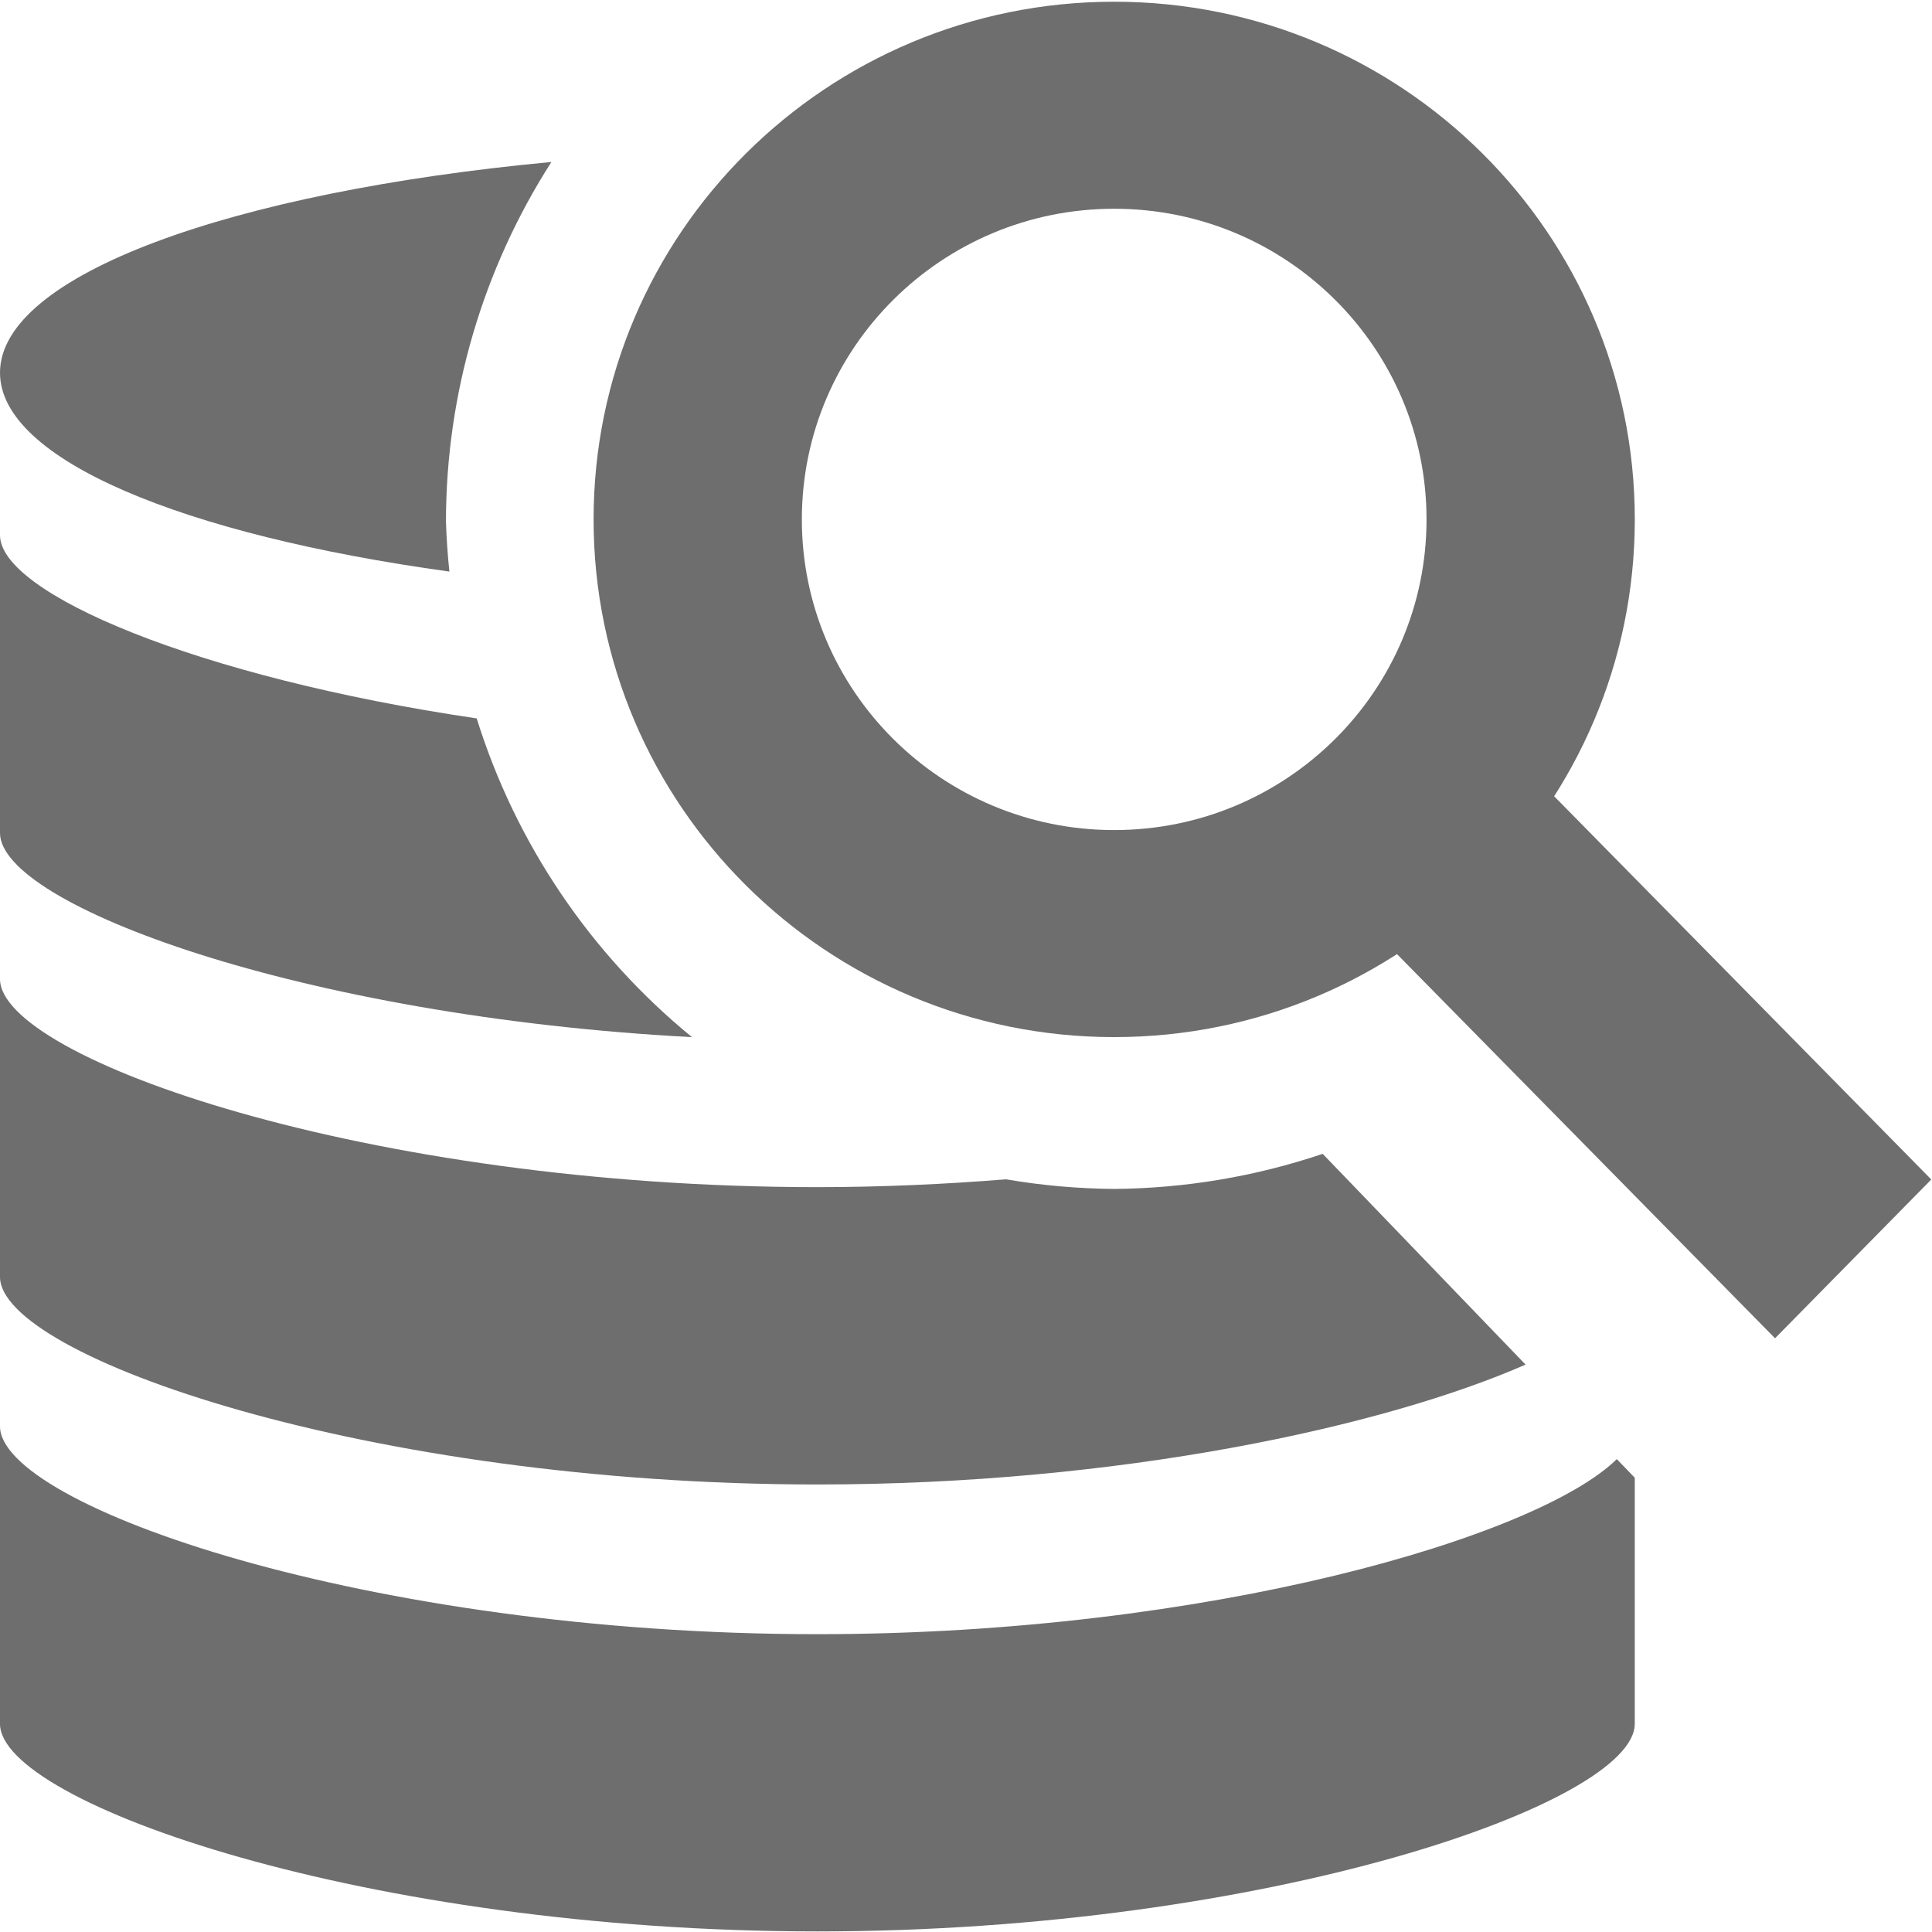
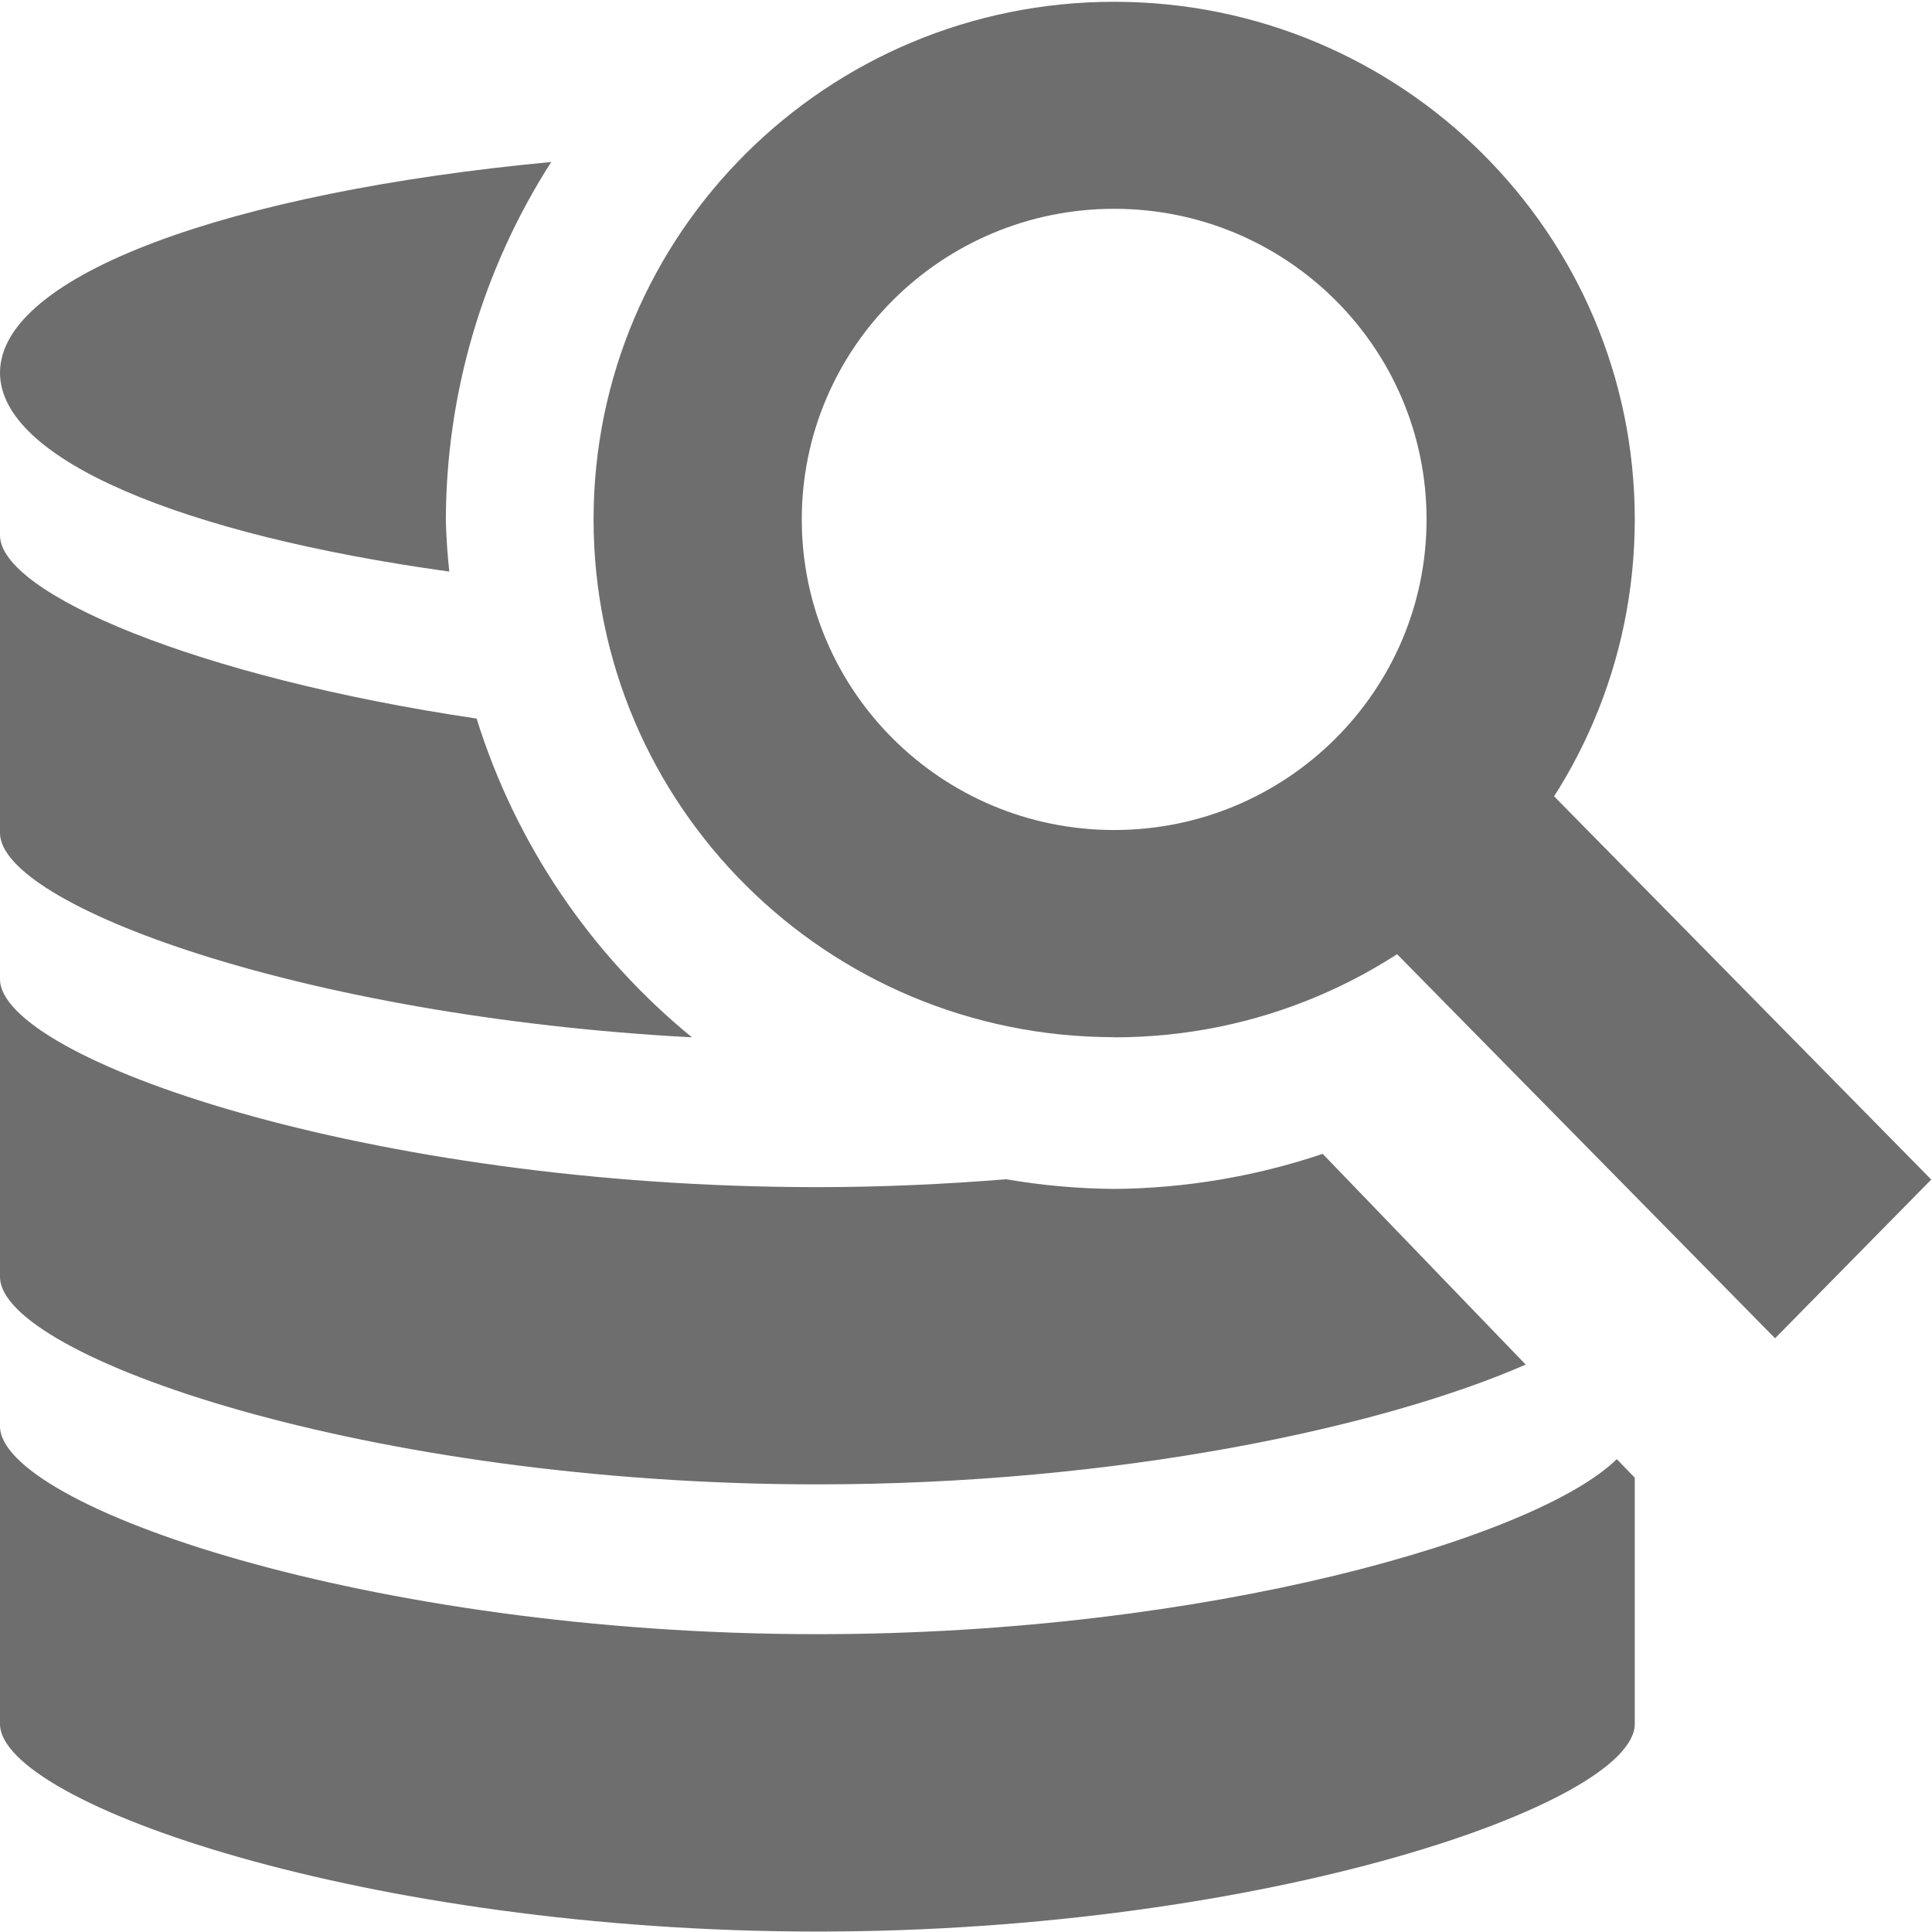
- <svg xmlns="http://www.w3.org/2000/svg" width="13" height="13" version="1.1" viewBox="0 0 13 13">
-   <g transform="matrix(-1.1 0 0 .66667 14.3 .53331)" fill="#6e6e6e" stroke-width=".913">
-     <path d="m9.628 0.835c1.961 0.304 3.372 1.142 3.372 2.127 0 0.877-1.12 1.636-2.749 2.007a4.091 6.74 0 0 0 0.021-0.507 4.091 6.74 0 0 0-0.645-3.627z" />
-     <path d="m13 4.602v3.006c0 0.724-1.844 1.852-4.233 2.06a4.091 6.75 0 0 0 1.317-3.217c1.715-0.417 2.916-1.265 2.916-1.849z" />
-     <path d="m13 9.082v3.006c0 0.8-2.25 2.095-5 2.095-1.848 0-3.467-0.584-4.332-1.21l1.241-2.127a4.091 6.74 0 0 0 1.273 0.354 4.091 6.74 0 0 0 0.664-0.097c0.371 0.049 0.757 0.079 1.154 0.079 2.75 0 5-1.301 5-2.101z" />
-     <path d="m13 13.596v3.003c0 0.8-2.25 2.095-5 2.095s-5-1.295-5-2.095v-2.484l0.11-0.188c0.482 0.783 2.496 1.767 4.89 1.767 2.75 0 5-1.298 5-2.098z" />
+ <svg xmlns="http://www.w3.org/2000/svg" width="13" height="13">
+   <g fill="#6e6e6e" stroke-width=".913">
+     <path d="M3.709 1.09C1.552 1.293 0 1.85 0 2.508c0 .585 1.232 1.09 3.023 1.338A4.493 4.5 90 0 1 3 3.508a4.493 4.5 90 0 1 .709-2.418zM0 3.602v2.003C0 6.088 2.029 6.84 4.656 6.98a4.5 4.5 0 0 1-1.449-2.145C1.321 4.556 0 3.991 0 3.602zM0 6.588v2.004c0 .533 2.475 1.396 5.5 1.396 2.033 0 3.814-.389 4.766-.806L8.9 7.764A4.493 4.5 90 0 1 7.5 8a4.493 4.5 90 0 1-.73-.065c-.409.033-.833.053-1.27.053-3.025 0-5.5-.867-5.5-1.4z" />
+     <path d="M0 9.597V11.6c0 .534 2.475 1.397 5.5 1.397s5.5-.863 5.5-1.397V9.943l-.121-.125c-.53.522-2.746 1.178-5.379 1.178-3.025 0-5.5-.865-5.5-1.399z" />
  </g>
-   <g transform="matrix(.74343 0 0 .75546 3.6224 -.36616)" fill="#6e6e6e" fill-rule="evenodd">
-     <rect transform="rotate(-45,9.9,9.697)" x="8.9" y="6.869" width="2" height="5.657" />
-     <path d="m5.212 9.722c-2.602 0-4.712-2.064-4.712-4.611s2.11-4.611 4.712-4.611c2.602 0 4.712 2.064 4.712 4.611s-2.11 4.611-4.712 4.611zm0-1.844c1.561 0 2.827-1.239 2.827-2.767s-1.266-2.767-2.827-2.767c-1.561 0-2.827 1.239-2.827 2.767s1.266 2.767 2.827 2.767z" stroke-width=".981" />
+   <g fill="#6e6e6e" fill-rule="evenodd">
+     <path d="m8.97 5.983 1.051-1.068 2.974 3.022-1.051 1.068z" />
+     <path d="M7.497 6.979c-1.935 0-3.503-1.56-3.503-3.484S5.562.012 7.497.012 11 1.572 11 3.495 9.432 6.98 7.497 6.98zm0-1.394c1.16 0 2.102-.936 2.102-2.09s-.941-2.09-2.102-2.09c-1.16 0-2.102.936-2.102 2.09s.941 2.09 2.102 2.09z" />
  </g>
</svg>
